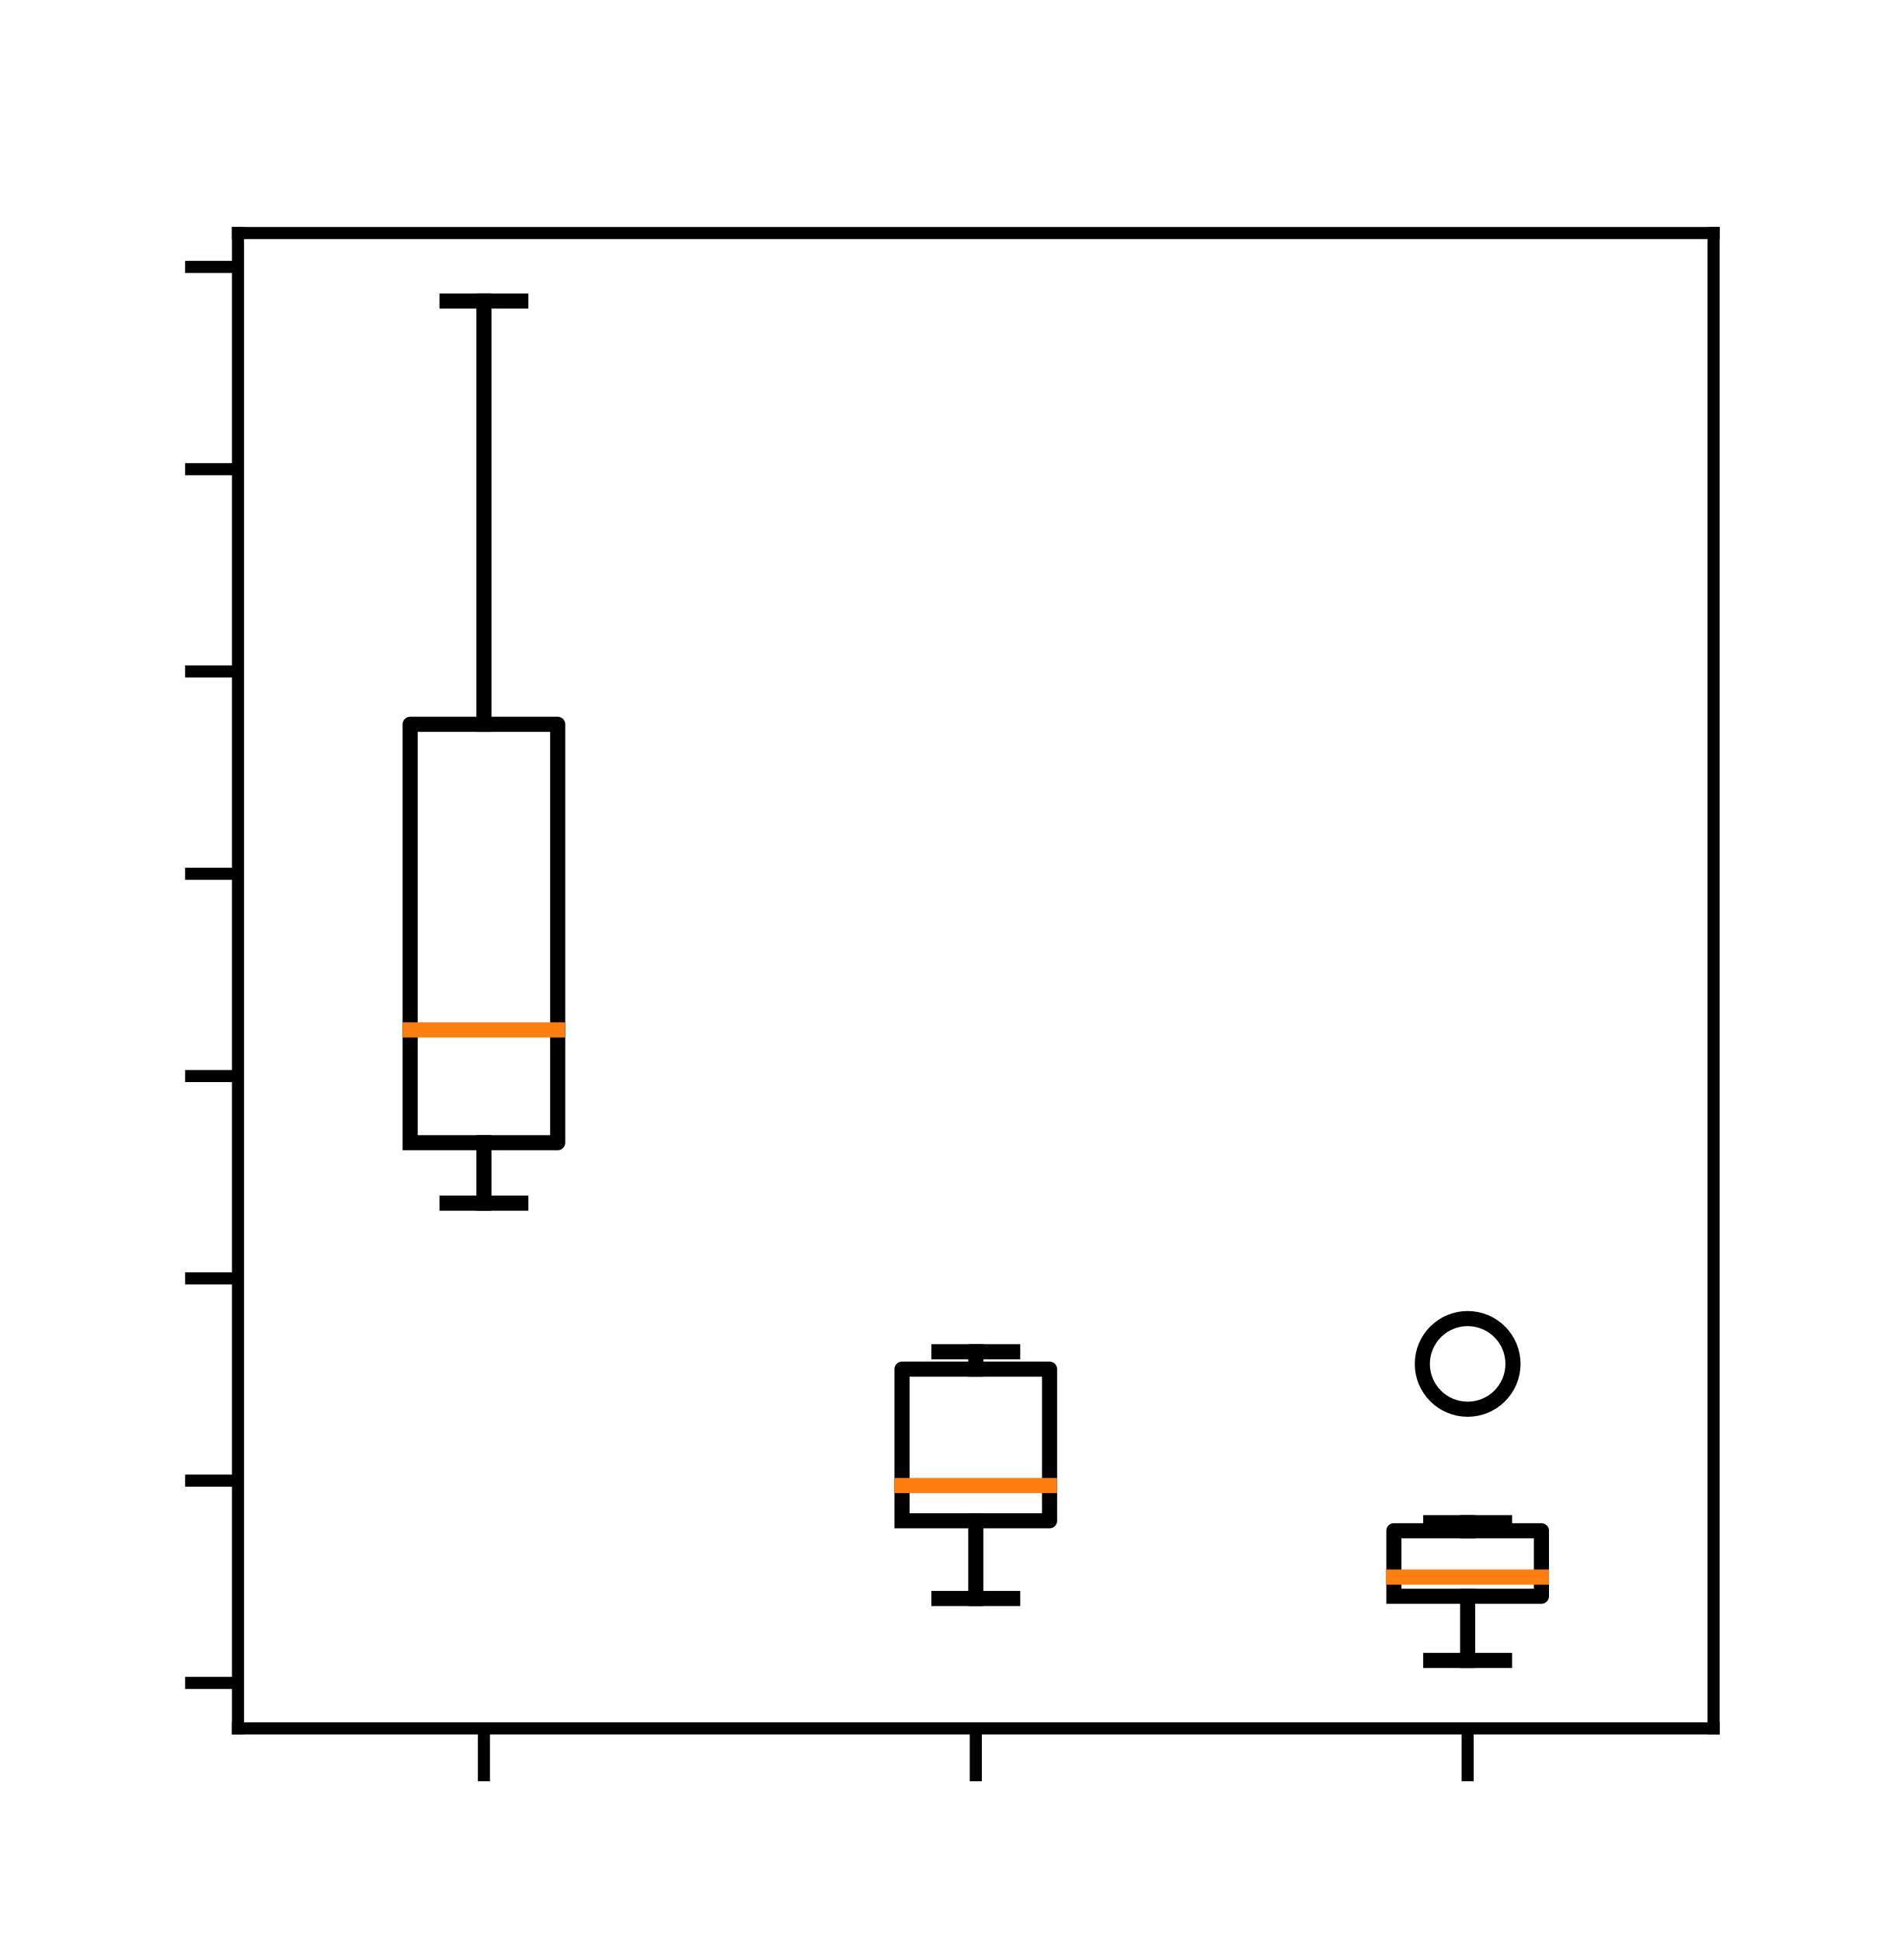
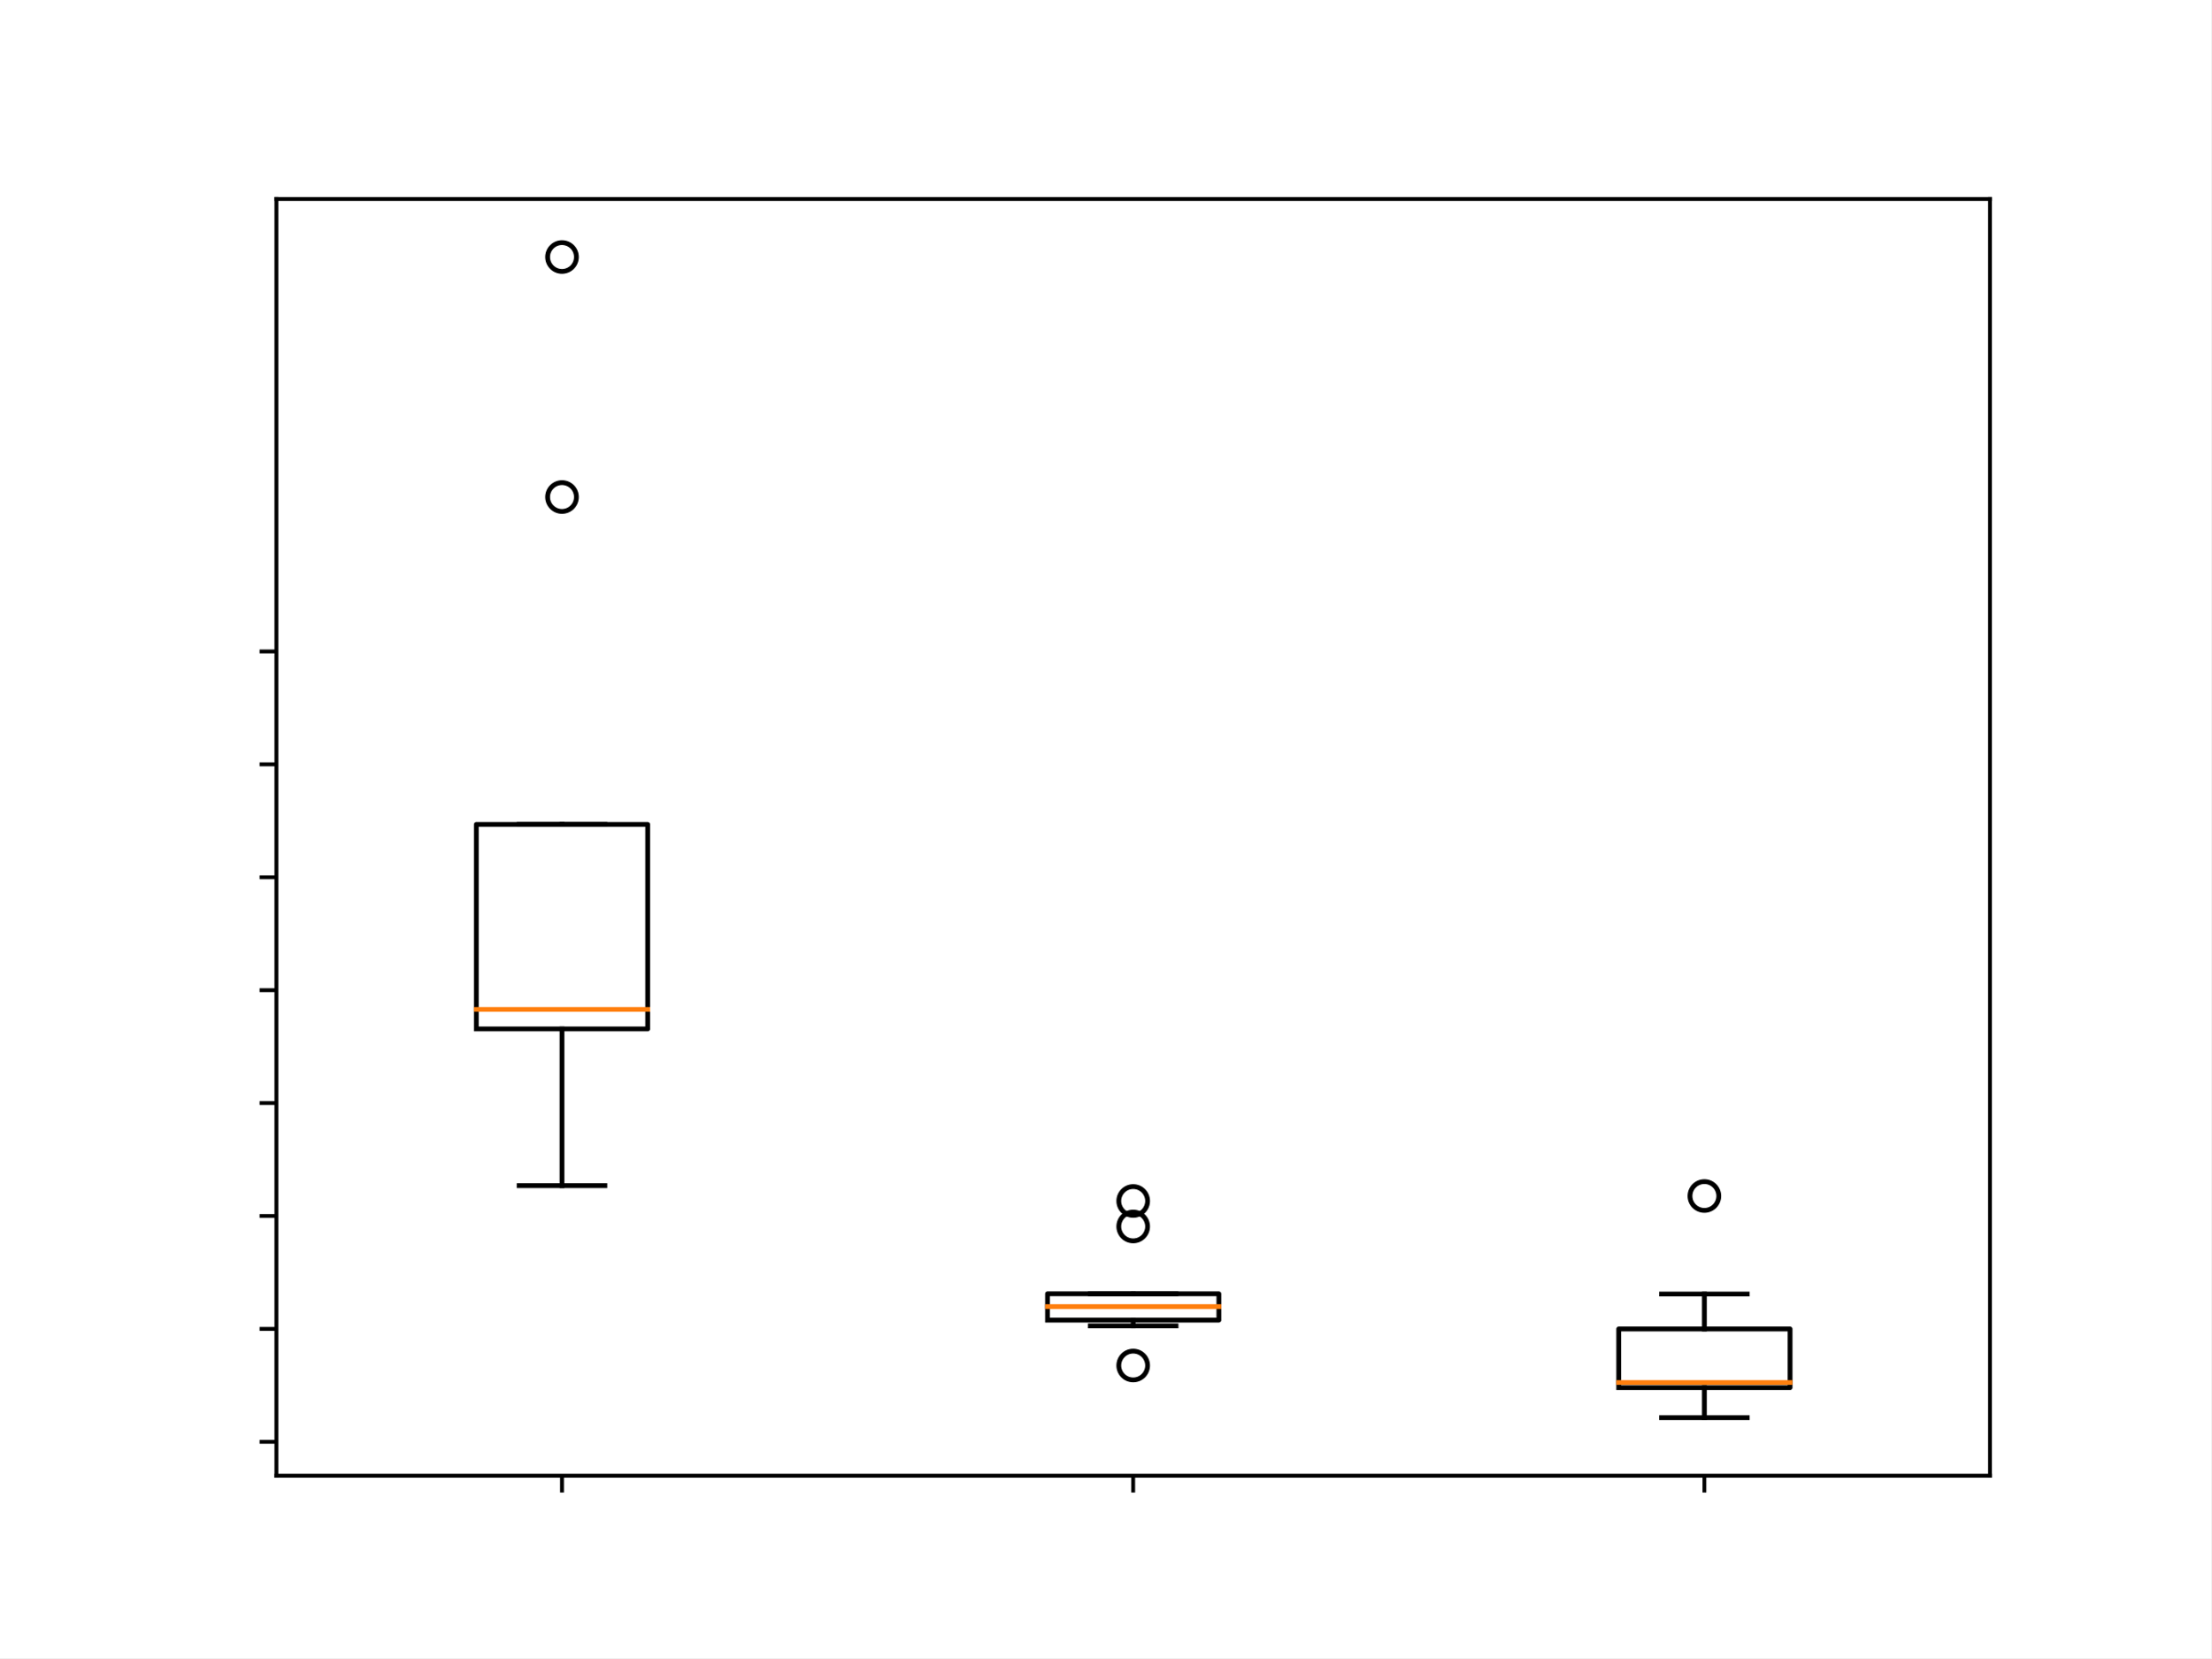
- <svg xmlns="http://www.w3.org/2000/svg" xmlns:xlink="http://www.w3.org/1999/xlink" width="126pt" height="128.52pt" viewBox="0 0 126 128.52" version="1.1">
+ <svg xmlns="http://www.w3.org/2000/svg" xmlns:xlink="http://www.w3.org/1999/xlink" width="460.8pt" height="345.6pt" viewBox="0 0 460.8 345.6" version="1.1">
  <defs>
    <style type="text/css">*{stroke-linejoin: round; stroke-linecap: butt}</style>
  </defs>
  <g id="figure_1">
    <g id="patch_1">
-       <path d="M 0 128.52  L 126 128.52  L 126 0  L 0 0  z " style="fill: #ffffff" />
+       <path d="M 0 345.6  L 460.8 345.6  L 460.8 0  L 0 0  z " style="fill: #ffffff" />
    </g>
    <g id="axes_1">
      <g id="patch_2">
-         <path d="M 15.75 114.383  L 113.4 114.383  L 113.4 15.422  L 15.75 15.422  z " style="fill: #ffffff" />
+         <path d="M 57.6 307.584  L 414.72 307.584  L 414.72 41.472  L 57.6 41.472  z " style="fill: #ffffff" />
      </g>
      <g id="matplotlib.axis_1">
        <g id="xtick_1">
          <g id="line2d_1">
            <defs>
-               <path id="mfc8a53b0f6" d="M 0 0  L 0 3.5  " style="stroke: #000000; stroke-width: 0.8" />
+               <path id="m8162bdae7a" d="M 0 0  L 0 3.5  " style="stroke: #000000; stroke-width: 0.8" />
            </defs>
            <g>
-               <use xlink:href="#mfc8a53b0f6" x="32.025" y="114.383" style="stroke: #000000; stroke-width: 0.8" />
+               <use xlink:href="#m8162bdae7a" x="117.12" y="307.584" style="stroke: #000000; stroke-width: 0.8" />
            </g>
          </g>
        </g>
        <g id="xtick_2">
          <g id="line2d_2">
            <g>
-               <use xlink:href="#mfc8a53b0f6" x="64.575" y="114.383" style="stroke: #000000; stroke-width: 0.8" />
+               <use xlink:href="#m8162bdae7a" x="236.16" y="307.584" style="stroke: #000000; stroke-width: 0.8" />
            </g>
          </g>
        </g>
        <g id="xtick_3">
          <g id="line2d_3">
            <g>
-               <use xlink:href="#mfc8a53b0f6" x="97.125" y="114.383" style="stroke: #000000; stroke-width: 0.8" />
+               <use xlink:href="#m8162bdae7a" x="355.2" y="307.584" style="stroke: #000000; stroke-width: 0.8" />
            </g>
          </g>
        </g>
      </g>
      <g id="matplotlib.axis_2">
        <g id="ytick_1">
          <g id="line2d_4">
            <defs>
-               <path id="me76410e146" d="M 0 0  L -3.5 0  " style="stroke: #000000; stroke-width: 0.8" />
+               <path id="m15c33fb133" d="M 0 0  L -3.5 0  " style="stroke: #000000; stroke-width: 0.8" />
            </defs>
            <g>
-               <use xlink:href="#me76410e146" x="15.75" y="111.374" style="stroke: #000000; stroke-width: 0.8" />
+               <use xlink:href="#m15c33fb133" x="57.6" y="300.519" style="stroke: #000000; stroke-width: 0.8" />
            </g>
          </g>
        </g>
        <g id="ytick_2">
          <g id="line2d_5">
            <g>
-               <use xlink:href="#me76410e146" x="15.75" y="97.987" style="stroke: #000000; stroke-width: 0.8" />
+               <use xlink:href="#m15c33fb133" x="57.6" y="276.985" style="stroke: #000000; stroke-width: 0.8" />
            </g>
          </g>
        </g>
        <g id="ytick_3">
          <g id="line2d_6">
            <g>
-               <use xlink:href="#me76410e146" x="15.75" y="84.6" style="stroke: #000000; stroke-width: 0.8" />
+               <use xlink:href="#m15c33fb133" x="57.6" y="253.45" style="stroke: #000000; stroke-width: 0.8" />
            </g>
          </g>
        </g>
        <g id="ytick_4">
          <g id="line2d_7">
            <g>
-               <use xlink:href="#me76410e146" x="15.75" y="71.212" style="stroke: #000000; stroke-width: 0.8" />
+               <use xlink:href="#m15c33fb133" x="57.6" y="229.916" style="stroke: #000000; stroke-width: 0.8" />
            </g>
          </g>
        </g>
        <g id="ytick_5">
          <g id="line2d_8">
            <g>
-               <use xlink:href="#me76410e146" x="15.75" y="57.825" style="stroke: #000000; stroke-width: 0.8" />
+               <use xlink:href="#m15c33fb133" x="57.6" y="206.382" style="stroke: #000000; stroke-width: 0.8" />
            </g>
          </g>
        </g>
        <g id="ytick_6">
          <g id="line2d_9">
            <g>
-               <use xlink:href="#me76410e146" x="15.75" y="44.437" style="stroke: #000000; stroke-width: 0.8" />
+               <use xlink:href="#m15c33fb133" x="57.6" y="182.848" style="stroke: #000000; stroke-width: 0.8" />
            </g>
          </g>
        </g>
        <g id="ytick_7">
          <g id="line2d_10">
            <g>
-               <use xlink:href="#me76410e146" x="15.75" y="31.05" style="stroke: #000000; stroke-width: 0.8" />
+               <use xlink:href="#m15c33fb133" x="57.6" y="159.314" style="stroke: #000000; stroke-width: 0.8" />
            </g>
          </g>
        </g>
        <g id="ytick_8">
          <g id="line2d_11">
            <g>
-               <use xlink:href="#me76410e146" x="15.75" y="17.663" style="stroke: #000000; stroke-width: 0.8" />
+               <use xlink:href="#m15c33fb133" x="57.6" y="135.78" style="stroke: #000000; stroke-width: 0.8" />
            </g>
          </g>
        </g>
      </g>
      <g id="line2d_12">
-         <path d="M 27.142 75.623  L 36.907 75.623  L 36.907 47.934  L 27.142 47.934  L 27.142 75.623  " clip-path="url(#paccfca1193)" style="fill: none; stroke: #000000; stroke-linecap: square" />
+         <path d="M 99.264 214.459  L 134.976 214.459  L 134.976 171.829  L 99.264 171.829  L 99.264 214.459  " clip-path="url(#pb46bc61c18)" style="fill: none; stroke: #000000; stroke-linecap: square" />
      </g>
      <g id="line2d_13">
-         <path d="M 32.025 75.623  L 32.025 79.623  " clip-path="url(#paccfca1193)" style="fill: none; stroke: #000000; stroke-linecap: square" />
+         <path d="M 117.12 214.459  L 117.12 247.124  " clip-path="url(#pb46bc61c18)" style="fill: none; stroke: #000000; stroke-linecap: square" />
      </g>
      <g id="line2d_14">
-         <path d="M 32.025 47.934  L 32.025 19.921  " clip-path="url(#paccfca1193)" style="fill: none; stroke: #000000; stroke-linecap: square" />
+         <path d="M 117.12 171.829  L 117.12 171.829  " clip-path="url(#pb46bc61c18)" style="fill: none; stroke: #000000; stroke-linecap: square" />
      </g>
      <g id="line2d_15">
-         <path d="M 29.584 79.623  L 34.466 79.623  " clip-path="url(#paccfca1193)" style="fill: none; stroke: #000000; stroke-linecap: square" />
+         <path d="M 108.192 247.124  L 126.048 247.124  " clip-path="url(#pb46bc61c18)" style="fill: none; stroke: #000000; stroke-linecap: square" />
      </g>
      <g id="line2d_16">
-         <path d="M 29.584 19.921  L 34.466 19.921  " clip-path="url(#paccfca1193)" style="fill: none; stroke: #000000; stroke-linecap: square" />
+         <path d="M 108.192 171.829  L 126.048 171.829  " clip-path="url(#pb46bc61c18)" style="fill: none; stroke: #000000; stroke-linecap: square" />
      </g>
-       <g id="line2d_17" />
+       <g id="line2d_17">
+         <defs>
+           <path id="m302beb78af" d="M 0 3  C 0.796 3 1.559 2.684 2.121 2.121  C 2.684 1.559 3 0.796 3 0  C 3 -0.796 2.684 -1.559 2.121 -2.121  C 1.559 -2.684 0.796 -3 0 -3  C -0.796 -3 -1.559 -2.684 -2.121 -2.121  C -2.684 -1.559 -3 -0.796 -3 0  C -3 0.796 -2.684 1.559 -2.121 2.121  C -1.559 2.684 -0.796 3 0 3  z " style="stroke: #000000" />
+         </defs>
+         <g clip-path="url(#pb46bc61c18)">
+           <use xlink:href="#m302beb78af" x="117.12" y="53.568" style="fill-opacity: 0; stroke: #000000" />
+           <use xlink:href="#m302beb78af" x="117.12" y="103.593" style="fill-opacity: 0; stroke: #000000" />
+         </g>
+       </g>
      <g id="line2d_18">
-         <path d="M 59.693 100.645  L 69.457 100.645  L 69.457 90.609  L 59.693 90.609  L 59.693 100.645  " clip-path="url(#paccfca1193)" style="fill: none; stroke: #000000; stroke-linecap: square" />
+         <path d="M 218.304 275.153  L 254.016 275.153  L 254.016 269.67  L 218.304 269.67  L 218.304 275.153  " clip-path="url(#pb46bc61c18)" style="fill: none; stroke: #000000; stroke-linecap: square" />
      </g>
      <g id="line2d_19">
-         <path d="M 64.575 100.645  L 64.575 105.786  " clip-path="url(#paccfca1193)" style="fill: none; stroke: #000000; stroke-linecap: square" />
+         <path d="M 236.16 275.153  L 236.16 276.359  " clip-path="url(#pb46bc61c18)" style="fill: none; stroke: #000000; stroke-linecap: square" />
      </g>
      <g id="line2d_20">
-         <path d="M 64.575 90.609  L 64.575 89.458  " clip-path="url(#paccfca1193)" style="fill: none; stroke: #000000; stroke-linecap: square" />
+         <path d="M 236.16 269.67  L 236.16 269.67  " clip-path="url(#pb46bc61c18)" style="fill: none; stroke: #000000; stroke-linecap: square" />
      </g>
      <g id="line2d_21">
-         <path d="M 62.134 105.786  L 67.016 105.786  " clip-path="url(#paccfca1193)" style="fill: none; stroke: #000000; stroke-linecap: square" />
+         <path d="M 227.232 276.359  L 245.088 276.359  " clip-path="url(#pb46bc61c18)" style="fill: none; stroke: #000000; stroke-linecap: square" />
      </g>
      <g id="line2d_22">
-         <path d="M 62.134 89.458  L 67.016 89.458  " clip-path="url(#paccfca1193)" style="fill: none; stroke: #000000; stroke-linecap: square" />
+         <path d="M 227.232 269.67  L 245.088 269.67  " clip-path="url(#pb46bc61c18)" style="fill: none; stroke: #000000; stroke-linecap: square" />
      </g>
-       <g id="line2d_23" />
+       <g id="line2d_23">
+         <g clip-path="url(#pb46bc61c18)">
+           <use xlink:href="#m302beb78af" x="236.16" y="284.616" style="fill-opacity: 0; stroke: #000000" />
+           <use xlink:href="#m302beb78af" x="236.16" y="255.638" style="fill-opacity: 0; stroke: #000000" />
+           <use xlink:href="#m302beb78af" x="236.16" y="250.325" style="fill-opacity: 0; stroke: #000000" />
+         </g>
+       </g>
      <g id="line2d_24">
-         <path d="M 92.243 105.638  L 102.007 105.638  L 102.007 101.304  L 92.243 101.304  L 92.243 105.638  " clip-path="url(#paccfca1193)" style="fill: none; stroke: #000000; stroke-linecap: square" />
+         <path d="M 337.344 289.231  L 373.056 289.231  L 373.056 276.996  L 337.344 276.996  L 337.344 289.231  " clip-path="url(#pb46bc61c18)" style="fill: none; stroke: #000000; stroke-linecap: square" />
      </g>
      <g id="line2d_25">
-         <path d="M 97.125 105.638  L 97.125 109.885  " clip-path="url(#paccfca1193)" style="fill: none; stroke: #000000; stroke-linecap: square" />
+         <path d="M 355.2 289.231  L 355.2 295.488  " clip-path="url(#pb46bc61c18)" style="fill: none; stroke: #000000; stroke-linecap: square" />
      </g>
      <g id="line2d_26">
-         <path d="M 97.125 101.304  L 97.125 100.771  " clip-path="url(#paccfca1193)" style="fill: none; stroke: #000000; stroke-linecap: square" />
+         <path d="M 355.2 276.996  L 355.2 269.719  " clip-path="url(#pb46bc61c18)" style="fill: none; stroke: #000000; stroke-linecap: square" />
      </g>
      <g id="line2d_27">
-         <path d="M 94.684 109.885  L 99.566 109.885  " clip-path="url(#paccfca1193)" style="fill: none; stroke: #000000; stroke-linecap: square" />
+         <path d="M 346.272 295.488  L 364.128 295.488  " clip-path="url(#pb46bc61c18)" style="fill: none; stroke: #000000; stroke-linecap: square" />
      </g>
      <g id="line2d_28">
-         <path d="M 94.684 100.771  L 99.566 100.771  " clip-path="url(#paccfca1193)" style="fill: none; stroke: #000000; stroke-linecap: square" />
+         <path d="M 346.272 269.719  L 364.128 269.719  " clip-path="url(#pb46bc61c18)" style="fill: none; stroke: #000000; stroke-linecap: square" />
      </g>
      <g id="line2d_29">
-         <defs>
-           <path id="mecc2733c5d" d="M 0 3  C 0.796 3 1.559 2.684 2.121 2.121  C 2.684 1.559 3 0.796 3 0  C 3 -0.796 2.684 -1.559 2.121 -2.121  C 1.559 -2.684 0.796 -3 0 -3  C -0.796 -3 -1.559 -2.684 -2.121 -2.121  C -2.684 -1.559 -3 -0.796 -3 0  C -3 0.796 -2.684 1.559 -2.121 2.121  C -1.559 2.684 -0.796 3 0 3  z " style="stroke: #000000" />
-         </defs>
-         <g clip-path="url(#paccfca1193)">
-           <use xlink:href="#mecc2733c5d" x="97.125" y="90.262" style="fill-opacity: 0; stroke: #000000" />
+         <g clip-path="url(#pb46bc61c18)">
+           <use xlink:href="#m302beb78af" x="355.2" y="249.285" style="fill-opacity: 0; stroke: #000000" />
        </g>
      </g>
      <g id="line2d_30">
-         <path d="M 27.142 68.161  L 36.907 68.161  " clip-path="url(#paccfca1193)" style="fill: none; stroke: #ff7f0e; stroke-linecap: square" />
+         <path d="M 99.264 210.39  L 134.976 210.39  " clip-path="url(#pb46bc61c18)" style="fill: none; stroke: #ff7f0e; stroke-linecap: square" />
      </g>
      <g id="line2d_31">
-         <path d="M 59.693 98.313  L 69.457 98.313  " clip-path="url(#paccfca1193)" style="fill: none; stroke: #ff7f0e; stroke-linecap: square" />
+         <path d="M 218.304 272.341  L 254.016 272.341  " clip-path="url(#pb46bc61c18)" style="fill: none; stroke: #ff7f0e; stroke-linecap: square" />
      </g>
      <g id="line2d_32">
-         <path d="M 92.243 104.369  L 102.007 104.369  " clip-path="url(#paccfca1193)" style="fill: none; stroke: #ff7f0e; stroke-linecap: square" />
+         <path d="M 337.344 288.16  L 373.056 288.16  " clip-path="url(#pb46bc61c18)" style="fill: none; stroke: #ff7f0e; stroke-linecap: square" />
      </g>
      <g id="patch_3">
-         <path d="M 15.75 114.383  L 15.75 15.422  " style="fill: none; stroke: #000000; stroke-width: 0.8; stroke-linejoin: miter; stroke-linecap: square" />
+         <path d="M 57.6 307.584  L 57.6 41.472  " style="fill: none; stroke: #000000; stroke-width: 0.8; stroke-linejoin: miter; stroke-linecap: square" />
      </g>
      <g id="patch_4">
-         <path d="M 113.4 114.383  L 113.4 15.422  " style="fill: none; stroke: #000000; stroke-width: 0.8; stroke-linejoin: miter; stroke-linecap: square" />
+         <path d="M 414.72 307.584  L 414.72 41.472  " style="fill: none; stroke: #000000; stroke-width: 0.8; stroke-linejoin: miter; stroke-linecap: square" />
      </g>
      <g id="patch_5">
-         <path d="M 15.75 114.383  L 113.4 114.383  " style="fill: none; stroke: #000000; stroke-width: 0.8; stroke-linejoin: miter; stroke-linecap: square" />
+         <path d="M 57.6 307.584  L 414.72 307.584  " style="fill: none; stroke: #000000; stroke-width: 0.8; stroke-linejoin: miter; stroke-linecap: square" />
      </g>
      <g id="patch_6">
-         <path d="M 15.75 15.422  L 113.4 15.422  " style="fill: none; stroke: #000000; stroke-width: 0.8; stroke-linejoin: miter; stroke-linecap: square" />
+         <path d="M 57.6 41.472  L 414.72 41.472  " style="fill: none; stroke: #000000; stroke-width: 0.8; stroke-linejoin: miter; stroke-linecap: square" />
      </g>
    </g>
  </g>
  <defs>
-     <clipPath id="paccfca1193">
-       <rect x="15.75" y="15.422" width="97.65" height="98.96" />
+     <clipPath id="pb46bc61c18">
+       <rect x="57.6" y="41.472" width="357.12" height="266.112" />
    </clipPath>
  </defs>
</svg>
